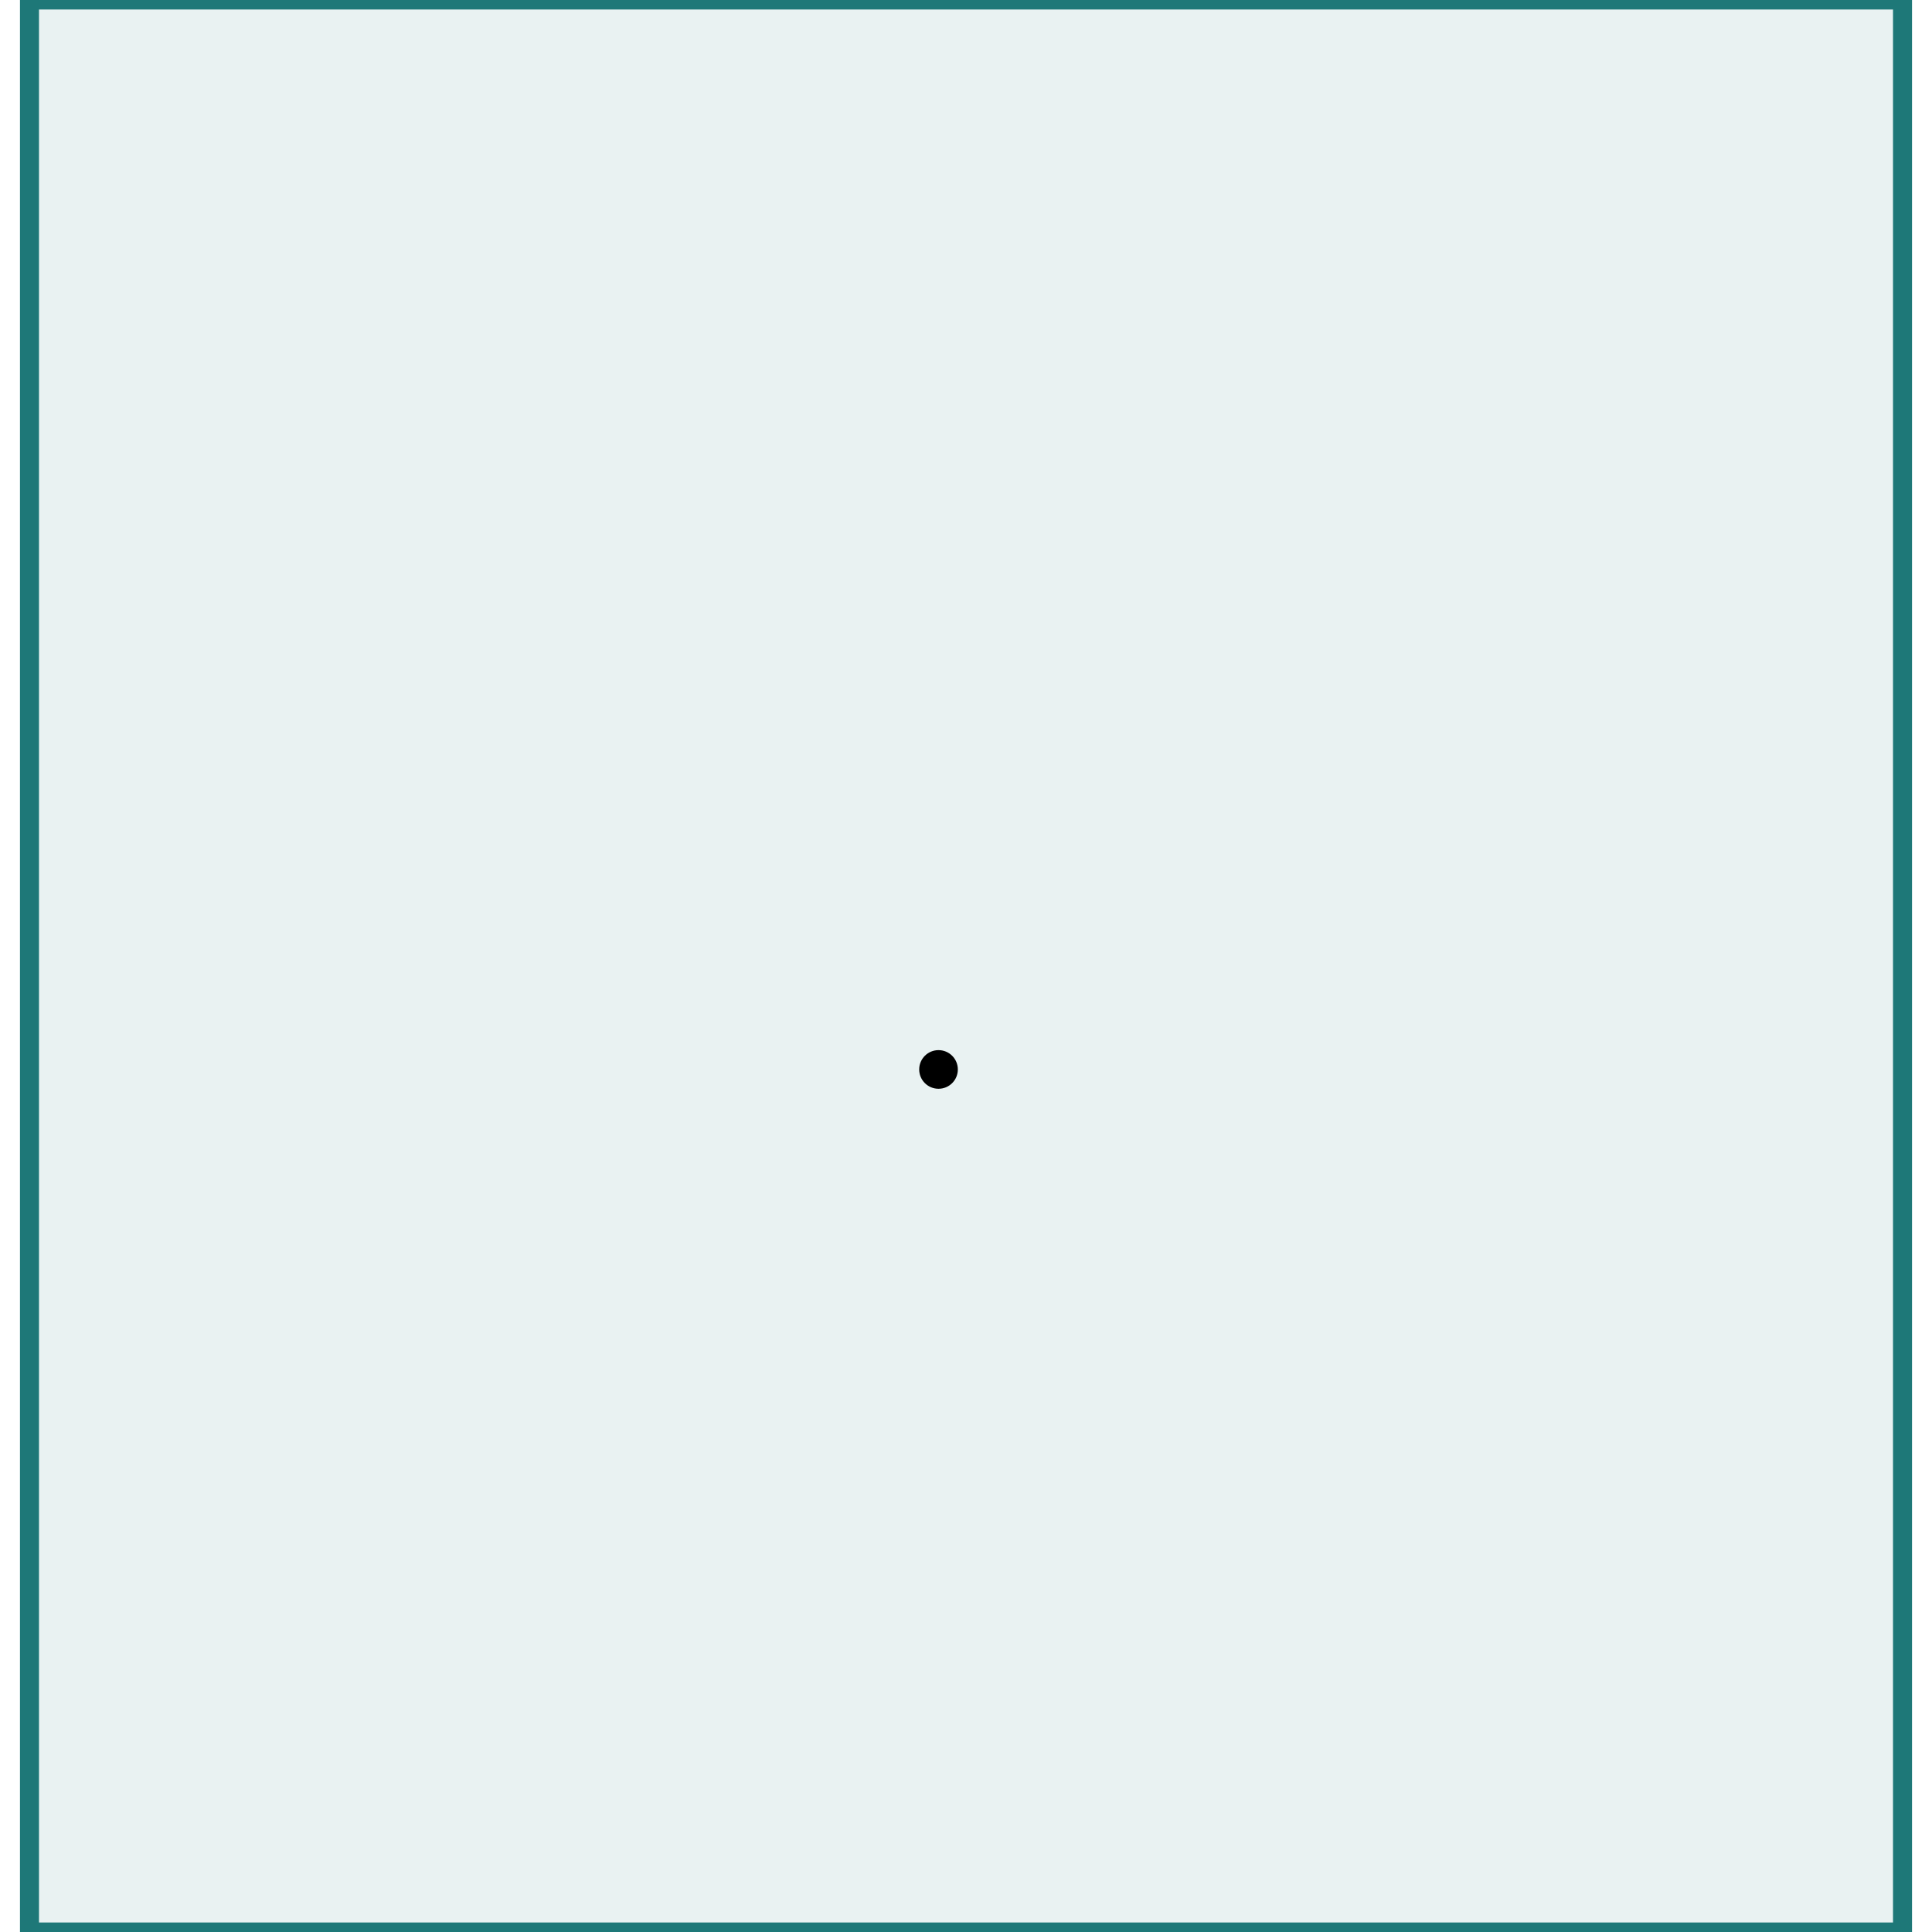
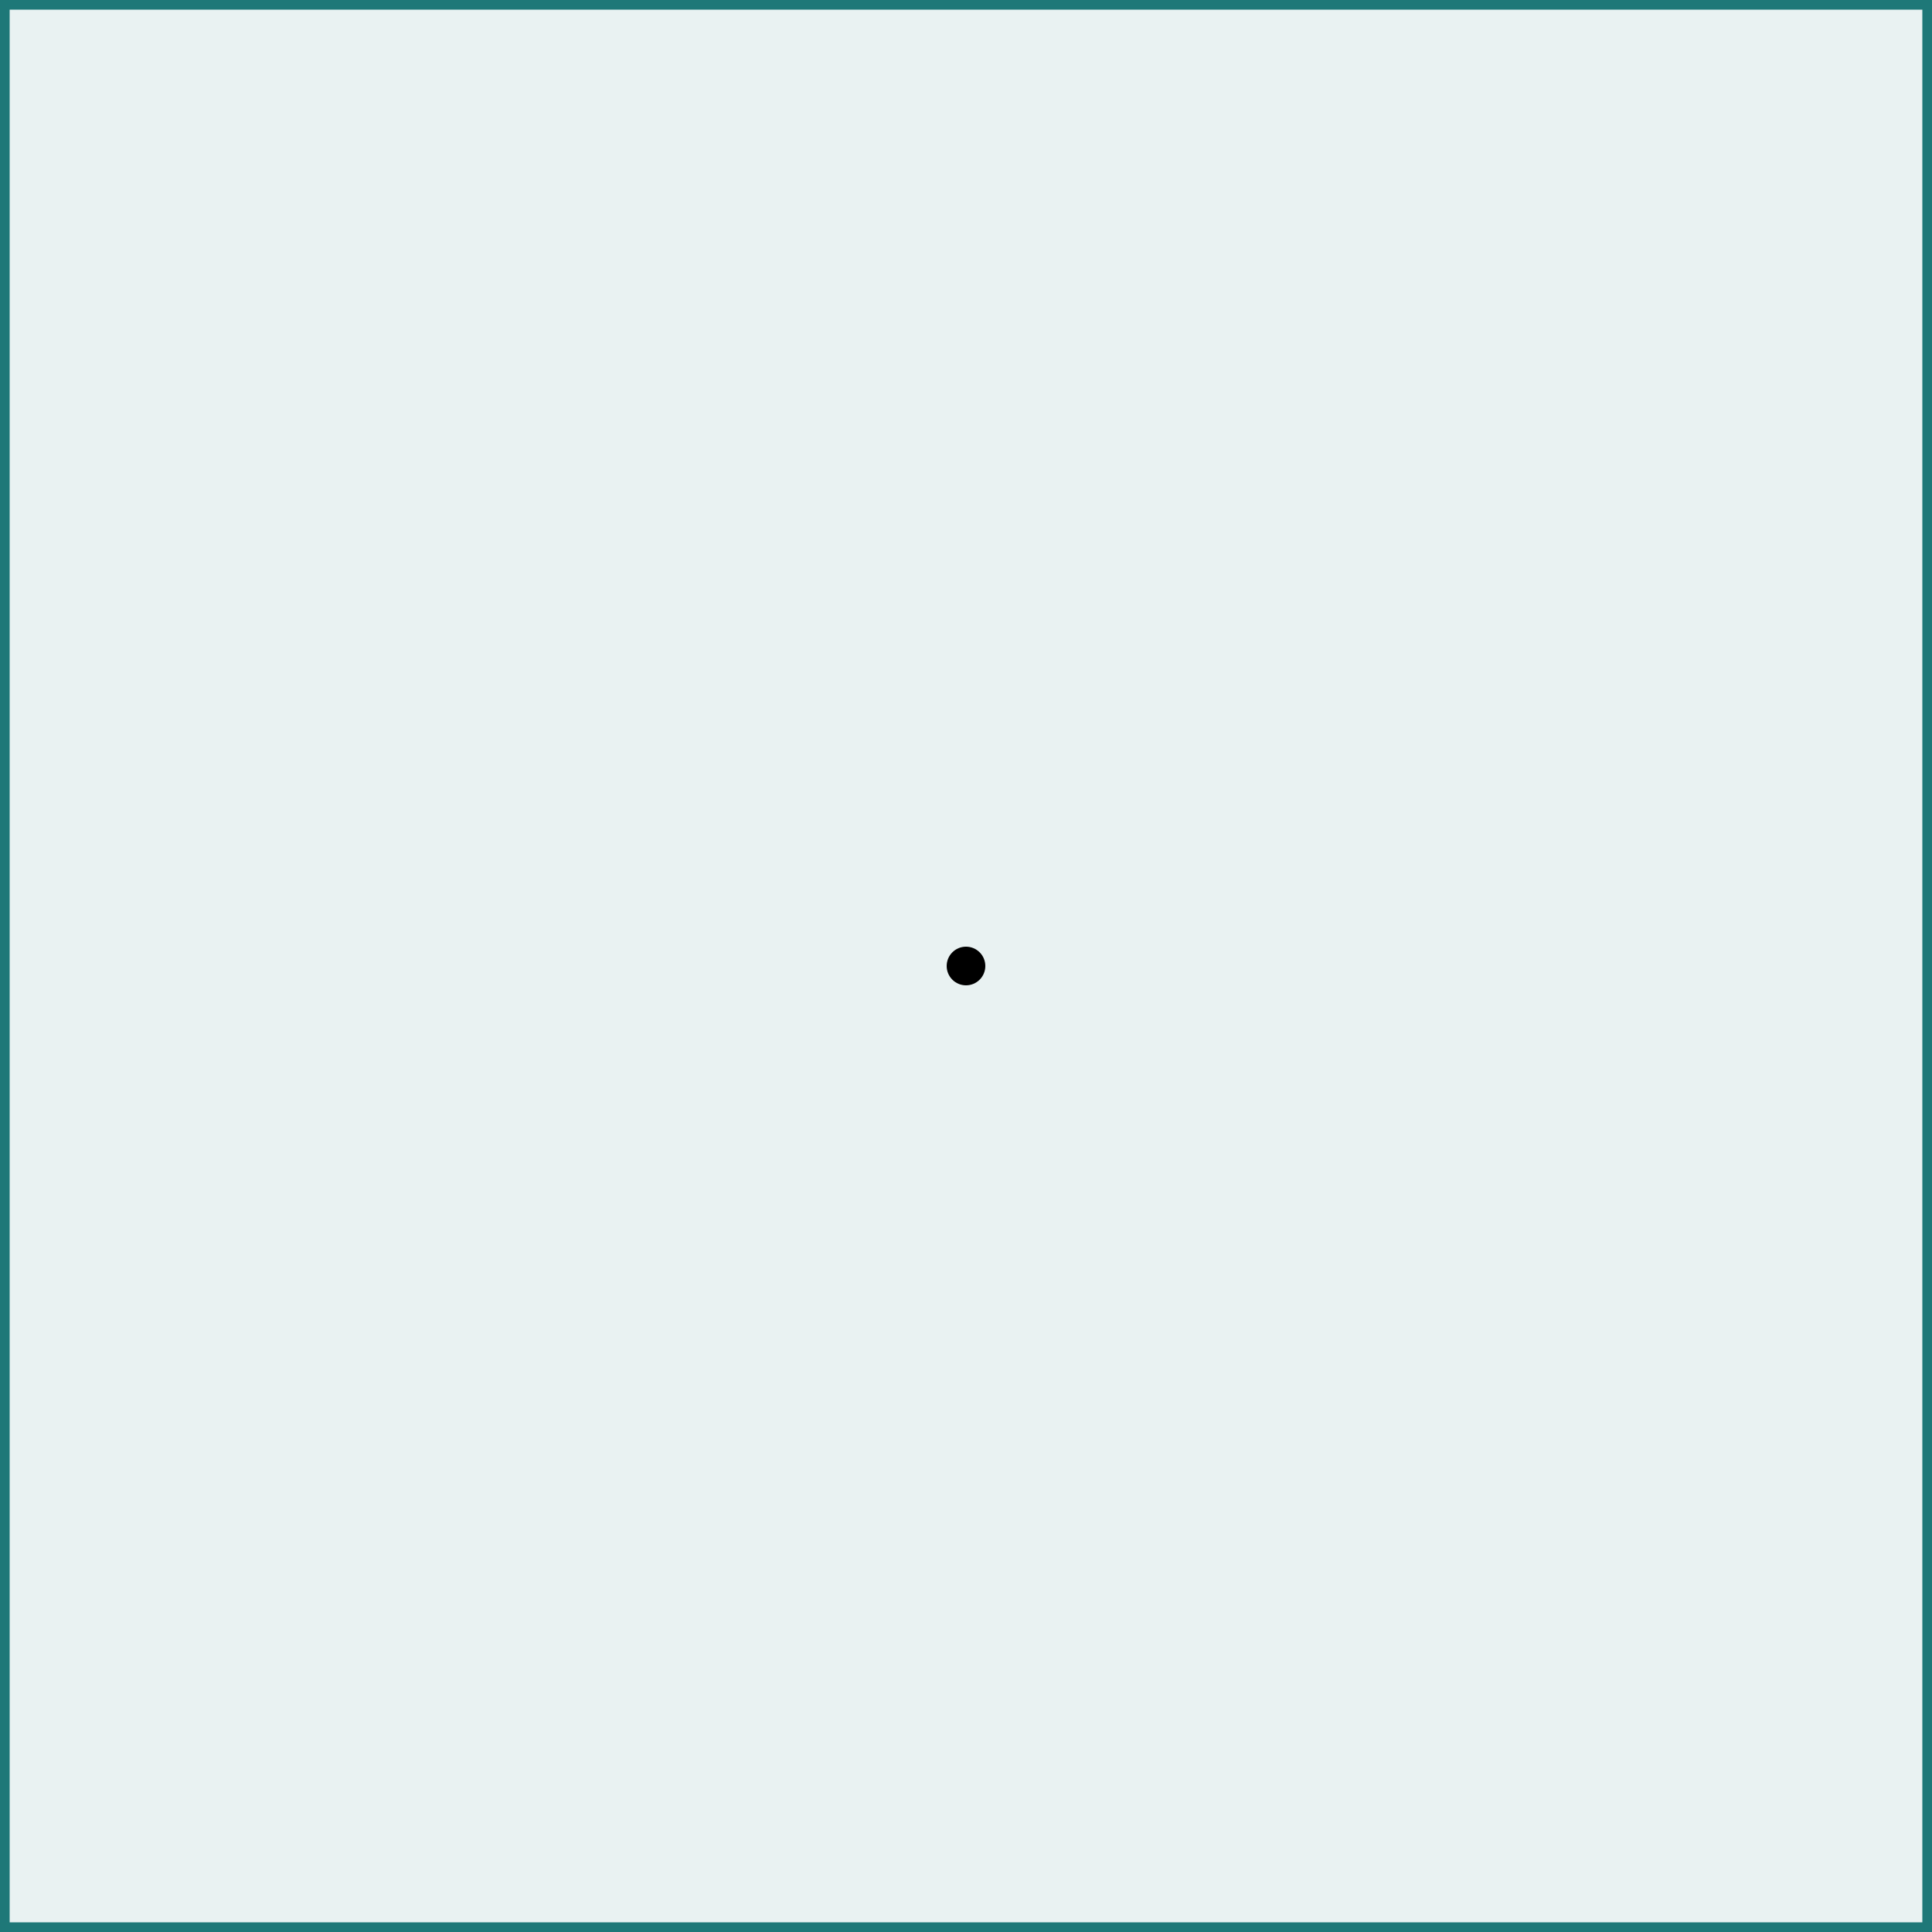
<svg xmlns="http://www.w3.org/2000/svg" height="200" stroke-opacity="1" viewBox="0 0 200 200" font-size="1" width="200" stroke="rgb(0,0,0)" version="1.1">
  <defs />
  <defs />
-   <g stroke-linejoin="miter" stroke-opacity="1.0" fill-opacity="0.1" stroke="rgb(30,120,120)" stroke-width="1.969" fill="rgb(30,120,120)" stroke-linecap="butt" stroke-miterlimit="10.0">
-     <path d="M 196.948,200 l -0,-200 h -193.896 l -0,200 Z" />
+   <g stroke-linejoin="miter" stroke-opacity="1.0" fill-opacity="0.1" stroke="rgb(30,120,120)" stroke-width="2.0" fill="rgb(30,120,120)" stroke-linecap="butt" stroke-miterlimit="10.0">
+     <path d="M 200,200 l -0,-200 h -200 l -0,200 Z" />
  </g>
  <defs />
  <g stroke-linejoin="miter" stroke-opacity="1.0" fill-opacity="1.0" stroke="rgb(30,120,120)" stroke-width="0.0" fill="rgb(0,0,0)" stroke-linecap="butt" stroke-miterlimit="10.0">
-     <path d="M 99.155,110.709 c 0,-1.105 -0.895,-2 -2 -2c -1.105,-0 -2,0.895 -2 2c -0,1.105 0.895,2 2 2c 1.105,0 2,-0.895 2 -2Z" />
+     <path d="M 102,100 c 0,-1.105 -0.895,-2 -2 -2c -1.105,-0 -2,0.895 -2 2c -0,1.105 0.895,2 2 2c 1.105,0 2,-0.895 2 -2Z" />
  </g>
</svg>
